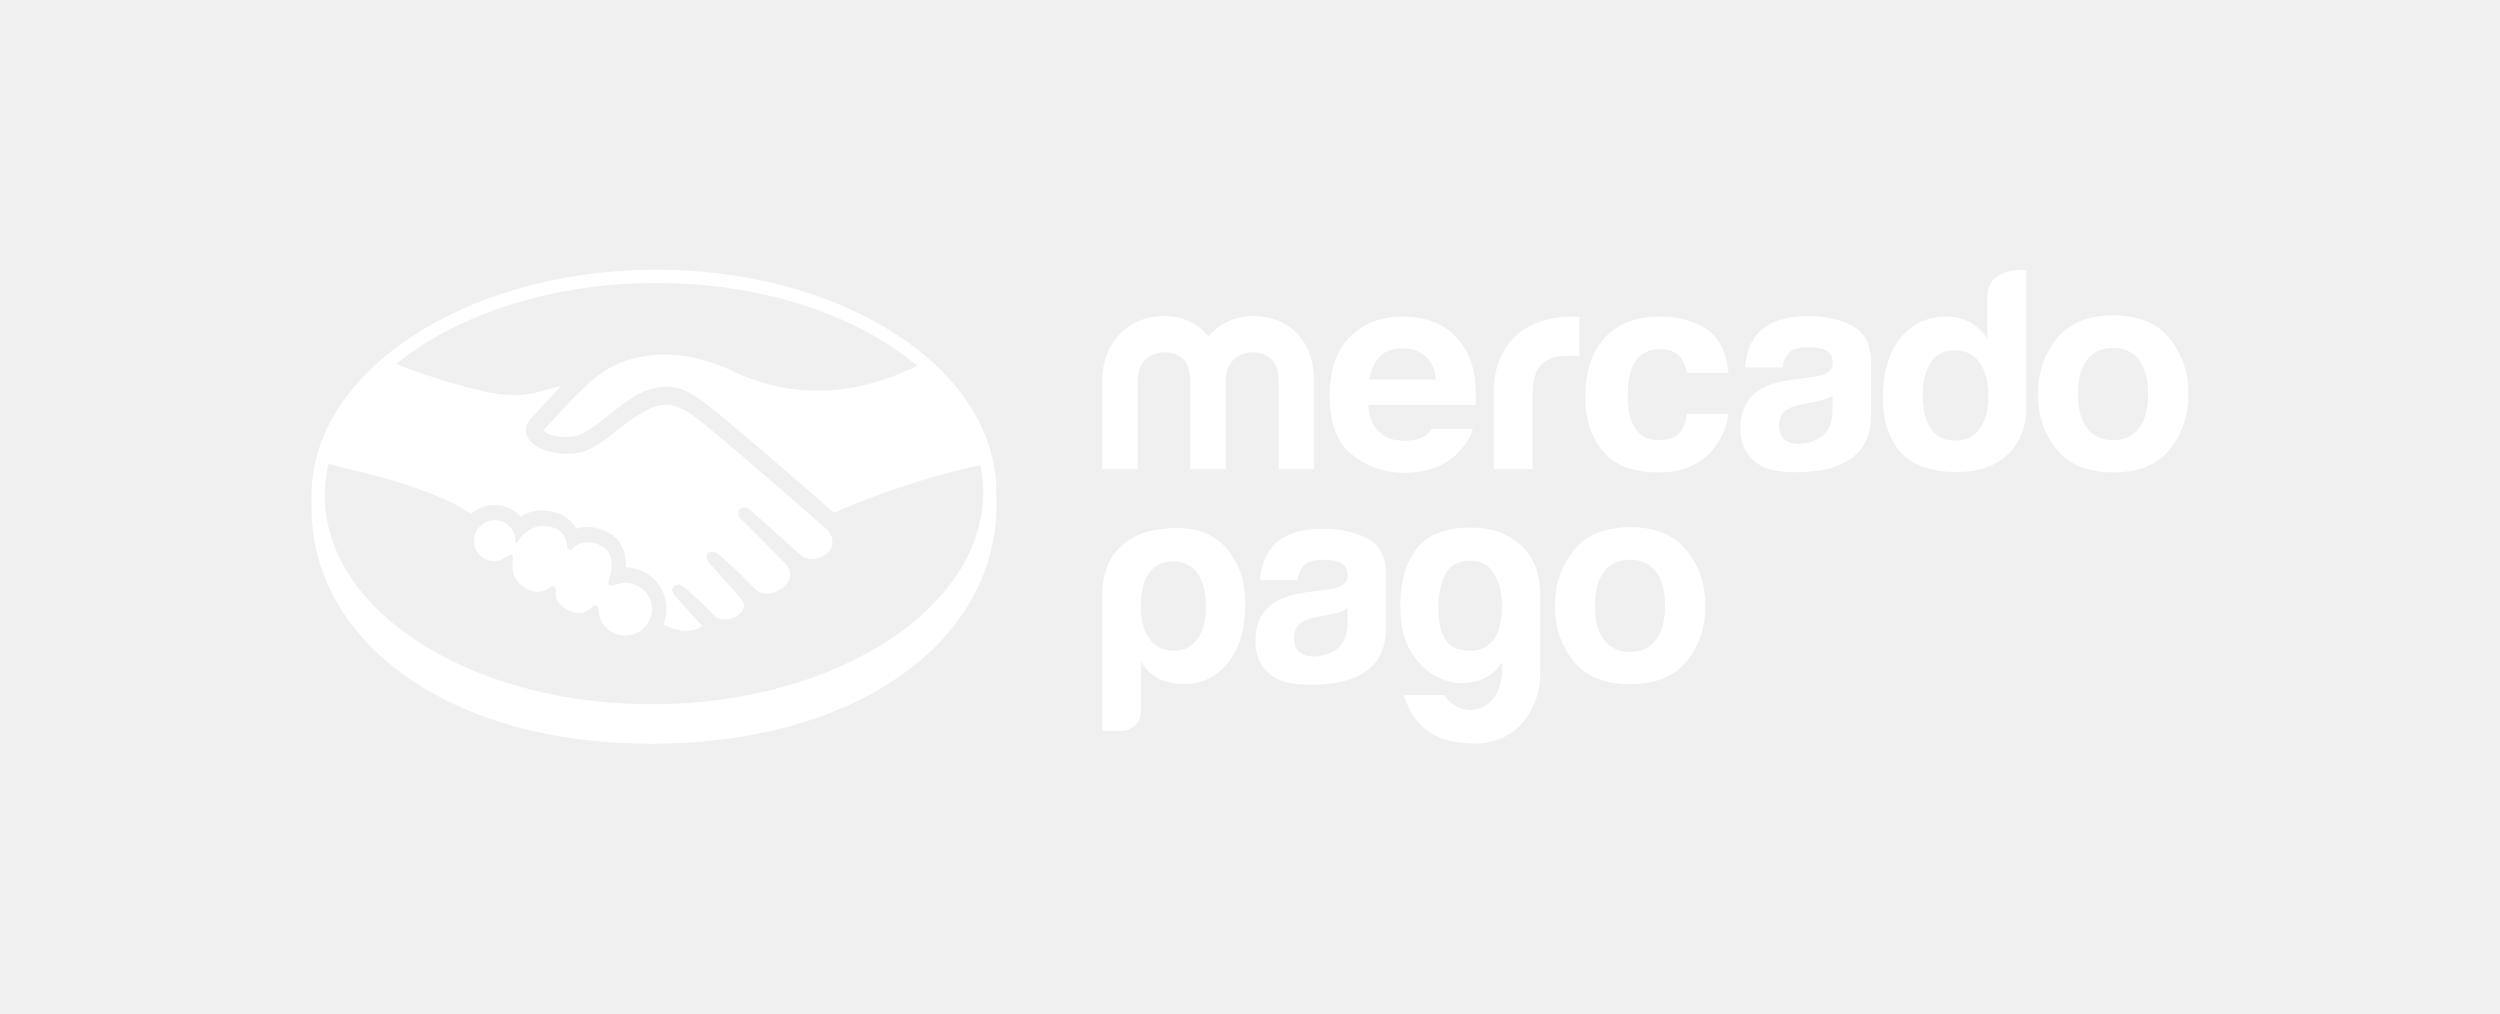
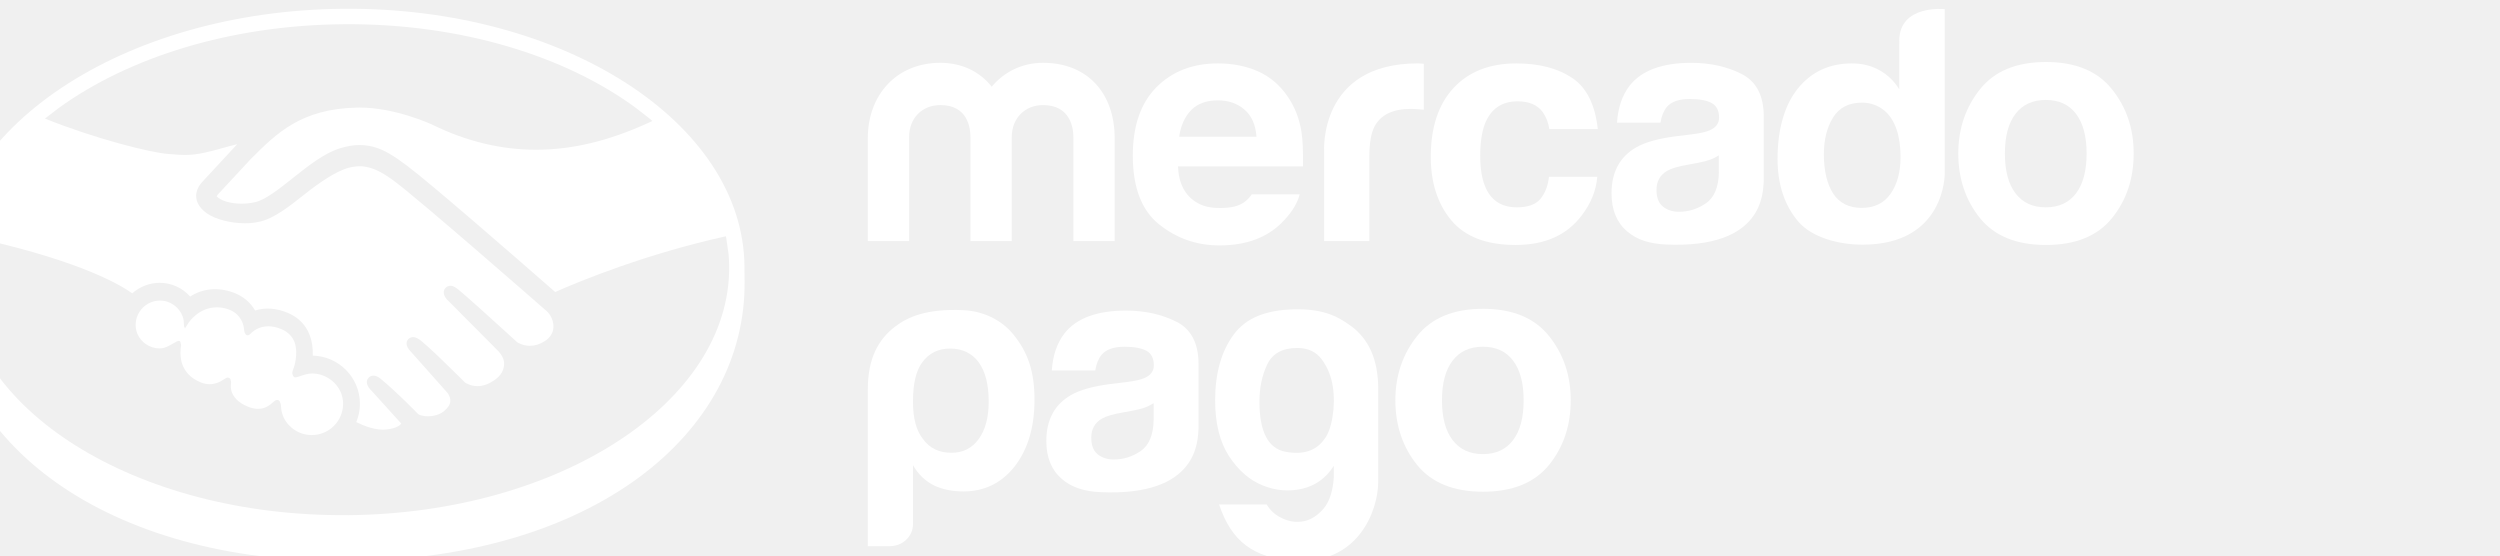
- <svg xmlns="http://www.w3.org/2000/svg" id="logos" viewBox="0 0 1048.82 425.2">
+ <svg xmlns="http://www.w3.org/2000/svg" id="logos" viewBox="150 110 900 200">
  <defs>
    <style>
      .cls-1 {
        fill: #fff;
        stroke-width: 0px;
      }
    </style>
  </defs>
  <g>
    <path class="cls-1" d="m910.3,142.12c-5.21-6.54-13.13-9.8-23.75-9.8s-18.53,3.27-23.74,9.8c-5.22,6.53-7.83,14.25-7.83,23.16s2.61,16.81,7.83,23.26c5.21,6.43,13.13,9.65,23.74,9.65s18.54-3.22,23.75-9.65c5.22-6.45,7.82-14.19,7.82-23.26s-2.6-16.63-7.82-23.16Zm-12.92,37.48c-2.53,3.35-6.15,5.04-10.89,5.04s-8.36-1.69-10.91-5.04c-2.55-3.35-3.82-8.13-3.82-14.32s1.27-10.95,3.82-14.29c2.55-3.34,6.19-5.01,10.91-5.01s8.35,1.67,10.89,5.01c2.53,3.34,3.8,8.11,3.8,14.29s-1.27,10.97-3.8,14.32Z" />
    <path class="cls-1" d="m777.02,136.65c-5.29-2.68-11.34-4.03-18.15-4.03-10.47,0-17.86,2.73-22.17,8.18-2.71,3.49-4.22,7.95-4.58,13.37h15.65c.38-2.4,1.15-4.29,2.31-5.69,1.61-1.89,4.36-2.84,8.23-2.84,3.46,0,6.08.48,7.88,1.45,1.78.96,2.68,2.72,2.68,5.26,0,2.09-1.16,3.61-3.49,4.61-1.3.57-3.46,1.04-6.48,1.42l-5.55.68c-6.3.8-11.08,2.13-14.32,3.99-5.92,3.41-8.88,8.93-8.88,16.55,0,5.87,1.83,10.41,5.52,13.61,3.67,3.21,8.34,4.55,13.98,4.81,35.37,1.59,34.98-18.64,35.3-22.84v-23.27c0-7.47-2.65-12.55-7.93-15.25Zm-8.22,35.32c-.11,5.42-1.66,9.15-4.64,11.2-2.99,2.05-6.24,3.07-9.78,3.07-2.24,0-4.14-.63-5.7-1.85-1.56-1.23-2.34-3.24-2.34-6.01,0-3.1,1.28-5.39,3.83-6.88,1.51-.87,3.99-1.61,7.45-2.2l3.69-.69c1.84-.35,3.28-.73,4.34-1.13,1.07-.38,2.1-.9,3.13-1.55v6.03Z" />
    <path class="cls-1" d="m696.36,146.48c4.05,0,7.01,1.25,8.94,3.75,1.31,1.84,2.13,3.93,2.45,6.24h17.45c-.95-8.81-4.03-14.95-9.24-18.43-5.22-3.47-11.9-5.21-20.07-5.21-9.61,0-17.15,2.95-22.61,8.84-5.46,5.9-8.2,14.15-8.2,24.75,0,9.38,2.47,17.04,7.42,22.93,4.95,5.89,12.66,8.84,23.14,8.84s18.42-3.53,23.76-10.61c3.35-4.38,5.23-9.03,5.62-13.94h-17.39c-.36,3.25-1.37,5.9-3.06,7.94-1.67,2.03-4.5,3.06-8.5,3.06-5.63,0-9.47-2.57-11.5-7.72-1.12-2.75-1.69-6.38-1.69-10.91s.57-8.54,1.69-11.43c2.12-5.39,6.05-8.1,11.79-8.1Z" />
    <path class="cls-1" d="m659.84,149.27c.79.04,1.69.11,2.73.23v-16.55c-.72-.05-1.19-.07-1.39-.1-.21-.02-.46-.03-.77-.03-35.85,0-33.72,31.73-33.72,31.73v32.24h16.27v-30.23c0-4.96.63-8.62,1.86-11.01,2.23-4.23,6.6-6.35,13.1-6.35.49,0,1.13.03,1.92.07Z" />
    <path class="cls-1" d="m567.25,190.74c6.28,5.06,13.54,7.61,21.76,7.61,9.96,0,17.71-3.01,23.24-9.02,2.99-3.16,4.86-6.29,5.65-9.38h-17.26c-.68.98-1.41,1.81-2.22,2.46-2.3,1.89-5.42,2.47-9.09,2.47-3.47,0-6.2-.52-8.66-2.07-4.06-2.5-6.35-6.72-6.59-12.91h45.01c.06-5.34-.11-9.43-.54-12.27-.74-4.84-2.4-9.1-4.92-12.77-2.81-4.16-6.38-7.21-10.68-9.15-4.31-1.92-9.15-2.88-14.52-2.88-9.06,0-16.42,2.85-22.1,8.56-5.67,5.72-8.52,13.92-8.52,24.63,0,11.43,3.15,19.67,9.44,24.74Zm11.54-41.08c2.29-2.35,5.5-3.53,9.65-3.53,3.81,0,7.01,1.11,9.59,3.34,2.57,2.22,4,5.48,4.3,9.75h-27.83c.58-4.02,2.03-7.2,4.3-9.56Z" />
    <path class="cls-1" d="m536.43,159.38v37.41h14.85v-37.06c0-15.93-9.56-27.12-25.79-27.12-7.55,0-14.08,3.31-18.47,8.61-4.17-5.3-10.59-8.61-18.48-8.61-15.89,0-26.13,11.67-26.13,27.12v37.06h14.87v-37.41c0-6.83,4.62-11.55,11.27-11.55,9.8,0,10.81,8.13,10.81,11.55v37.41h14.87v-37.41c0-6.83,4.73-11.55,11.26-11.55,9.8,0,10.93,8.13,10.93,11.55Z" />
    <path class="cls-1" d="m833.75,124.7l-.02,17.43c-1.81-2.92-4.17-5.2-7.08-6.83-2.9-1.64-6.23-2.47-9.98-2.47-8.13,0-14.6,3.03-19.46,9.06-4.86,6.05-7.29,14.77-7.29,25.31,0,9.15,2.47,16.65,7.4,22.49,4.93,5.83,14.6,8.39,23.19,8.39,29.95,0,29.6-25.68,29.6-25.68v-59.11s-16.37-1.75-16.37,11.41Zm-3.13,55.04c-2.37,3.4-5.86,5.1-10.43,5.1s-7.98-1.72-10.23-5.13c-2.25-3.43-3.37-8.41-3.37-14.11,0-5.3,1.1-9.72,3.31-13.29,2.21-3.57,5.67-5.36,10.4-5.36,3.1,0,5.82.98,8.17,2.94,3.81,3.25,5.73,9.09,5.73,16.64,0,5.4-1.2,9.81-3.58,13.21Z" />
    <path class="cls-1" d="m496.79,221.66c-13.4-.63-20.16,2.56-24.57,5.93-6.09,4.65-9.8,11.53-9.8,22.52v56.51h7.88c2.11,0,4.22-.73,5.77-2.16,1.74-1.6,2.61-3.56,2.61-5.86v-21.12c1.92,3.31,4.45,5.74,7.65,7.32,3.03,1.41,6.53,2.12,10.51,2.12,7.49,0,13.64-2.98,18.41-8.97,4.78-6.15,7.17-14.15,7.17-24.06s-2.26-16.97-7.68-23.57c-4.38-5.34-11.04-8.35-17.94-8.66Zm5.55,46.38c-2.39,3.31-5.66,4.96-9.8,4.96-4.46,0-7.89-1.64-10.28-4.96-2.39-2.99-3.59-7.45-3.59-13.45,0-6.43,1.11-11.16,3.34-14.15,2.4-3.29,5.75-4.96,10.05-4.96s7.89,1.66,10.28,4.96c2.4,3.31,3.59,8.02,3.59,14.15,0,5.68-1.19,10.14-3.59,13.45Z" />
    <path class="cls-1" d="m636.51,227.49c-5.53-4.19-11.18-6.38-20.89-6.12-9.86.27-17.03,3.03-21.49,9.07-4.46,6.05-6.68,13.95-6.68,23.68,0,8.33,1.68,15.04,5.04,20.17,3.37,5.1,7.4,8.6,12.1,10.47,4.68,1.89,9.42,2.28,14.2,1.19,4.77-1.11,8.57-3.84,11.39-8.24v3.99c-.32,5.03-1.53,8.8-3.63,11.32-2.13,2.5-4.47,4.04-7.06,4.59-2.56.54-5.16.24-7.73-.95-2.59-1.17-4.5-2.87-5.75-5.06h-17.14c4.44,13.34,12.41,19.23,26.77,20.27,23.16,1.67,30.54-17.94,30.52-28.52v-33.25c0-10.99-3.58-18.03-9.63-22.63Zm-6.81,32.66c-.63,3.68-1.64,6.4-3.06,8.12-2.97,4.08-7.6,5.53-13.84,4.37-6.27-1.19-9.4-7.2-9.4-18.03,0-5.03.93-9.51,2.82-13.45,1.88-3.91,5.47-5.89,10.79-5.89,3.91,0,6.89,1.42,8.92,4.24,2.04,2.83,3.34,6.05,3.88,9.67.55,3.61.5,7.27-.12,10.96Z" />
    <path class="cls-1" d="m573.53,225.84c-5.29-2.67-11.34-4.03-18.15-4.03-10.47,0-17.85,2.73-22.15,8.19-2.7,3.48-4.22,7.94-4.58,13.36h15.65c.38-2.39,1.15-4.29,2.3-5.68,1.61-1.89,4.36-2.85,8.23-2.85,3.47,0,6.09.48,7.88,1.45,1.78.96,2.67,2.72,2.67,5.26,0,2.08-1.16,3.62-3.49,4.6-1.3.57-3.46,1.04-6.48,1.42l-5.54.67c-6.3.8-11.09,2.13-14.31,3.99-5.93,3.41-8.88,8.92-8.88,16.54,0,5.87,1.83,10.41,5.52,13.61,3.67,3.21,8.34,4.55,13.99,4.81,35.36,1.58,34.96-18.64,35.28-22.84v-23.27c0-7.46-2.63-12.54-7.92-15.24Zm-8.22,35.31c-.1,5.43-1.66,9.15-4.63,11.2-2.98,2.05-6.24,3.07-9.78,3.07-2.24,0-4.13-.63-5.7-1.85-1.56-1.23-2.34-3.23-2.34-6,0-3.1,1.28-5.39,3.83-6.87,1.52-.87,3.99-1.61,7.45-2.2l3.7-.68c1.84-.35,3.29-.72,4.33-1.12,1.07-.39,2.11-.91,3.14-1.56v6.03Z" />
    <path class="cls-1" d="m683.89,221.17c-10.6,0-18.52,3.26-23.73,9.81-5.22,6.53-7.83,14.24-7.83,23.15s2.61,16.8,7.83,23.25c5.21,6.42,13.13,9.64,23.73,9.64s18.53-3.22,23.76-9.64c5.21-6.45,7.81-14.19,7.81-23.25s-2.6-16.62-7.81-23.15c-5.22-6.54-13.14-9.81-23.76-9.81Zm10.83,47.26c-2.53,3.36-6.15,5.05-10.87,5.05s-8.36-1.69-10.91-5.05c-2.56-3.35-3.83-8.12-3.83-14.31s1.27-10.95,3.83-14.29c2.54-3.34,6.18-5.01,10.91-5.01s8.35,1.67,10.87,5.01c2.53,3.34,3.79,8.1,3.79,14.29s-1.26,10.96-3.79,14.31Z" />
  </g>
  <g>
    <path class="cls-1" d="m418.01,205.93c-.43-51.76-65.1-93.43-144.45-92.77-79.34.66-143.3,43.4-142.87,95.16.01,1.34.02,5.04.03,5.5.46,54.91,57.04,98.92,144.49,98.19,87.98-.73,143.3-45.67,142.84-100.59l-.05-5.51Zm-142.9,89.52c-76.29.64-138.46-38.41-138.87-87.21-.02-1.97.1-3.91.29-5.85l.88-5.97c.13-.64.34-1.26.49-1.9,3.14.91,5.42,1.54,6.52,1.79,35.1,8,49.05,16.32,53.19,19.29,2.71-2.42,6.27-3.79,9.87-3.79h.01c4.21,0,8.16,1.8,10.97,4.94,4.41-2.84,9.78-3.44,15.22-1.55,3.56,1.22,6.37,3.49,8.17,6.59,3.63-1.16,7.74-.89,11.85.88,7.91,3.4,9.06,10.72,8.9,15.36,9.4.2,16.98,7.91,16.97,17.35,0,2.25-.45,4.51-1.31,6.57,2.61,1.31,7.06,3.14,11,2.66,3.74-.47,4.86-1.67,5.12-2.03.03-.03.05-.07.07-.1l-10.59-11.7c-1.85-1.74-2.32-3.52-1.21-4.74.46-.52,1.11-.81,1.82-.81,1.23,0,2.28.89,3.05,1.54,5.74,4.79,12.62,11.89,12.69,11.96l.17.19c.15.18.59.54,2.05.8.49.09,1.03.14,1.59.14,1.07,0,3.78-.18,5.76-1.8.36-.31.75-.68,1.12-1.07l.41-.53c1.8-2.3.09-4.64-.27-5.09l-12.89-14.5s-.51-.48-.94-1.07c-1.4-1.87-.77-3.1-.27-3.67.48-.51,1.11-.77,1.77-.77,1.15,0,2.22.76,3.2,1.58,3.45,2.89,8.14,7.5,12.67,11.96l2.85,2.82c.35.23,2.06,1.28,4.44,1.29,1.9,0,3.85-.65,5.79-1.93,2.69-1.75,3.94-3.9,3.82-6.55-.2-2.32-2.13-4.17-2.15-4.19l-17.73-17.84c-1.83-1.56-2.37-3.45-1.32-4.75.45-.56,1.2-.85,1.86-.87,1.15,0,2.16.76,3.17,1.61,3.15,2.64,9.85,8.64,19.91,17.82.58.53.94.85.99.9,0,0,1.84,1.27,4.55,1.28,1.79,0,3.59-.56,5.34-1.67,1.92-1.22,3.03-2.98,3.13-4.94.18-3.57-2.32-5.78-2.34-5.8-4.73-4.14-45.19-39.53-54.6-46.61-5.44-4.1-8.46-5.17-11.58-5.57-.33-.05-.68-.05-1.05-.06-1.25,0-2.86.22-4.18.57-4.8,1.31-11.1,5.79-15.55,9.32-5.79,4.59-11.21,8.9-16.5,10.08-1.66.37-3.48.6-5.36.56-4.99-.01-10.38-1.39-13.41-3.44-1.69-1.14-2.91-2.5-3.52-3.94-1.57-3.66.78-6.6,1.86-7.7l12.17-13.14c.09-.09.17-.17.25-.25-1.75.42-3.47.89-5.31,1.41-4.42,1.23-8.89,2.48-13.43,2.48h-.02c-1.52,0-3.02-.13-4.48-.24l-1.46-.11c-6.38-.41-26.66-5.56-44.54-12.75.02-.02.04-.04.06-.05l4.94-3.79c25.13-18.18,61.67-29.79,102.44-30.13,42.11-.35,79.9,11.4,105.39,30.2l4.9,3.81c.33.27.62.56.94.83l-1.6.74c-14.13,6.46-27.32,9.61-40.33,9.61h-.06c-12.5-.02-24.94-3.02-36.96-8.9-1.37-.64-13.85-6.27-26.45-6.29-.32,0-.66,0-.98.02-20.08.44-28.83,9.18-38.1,18.42l-11.98,12.9c-.24.31-.35.5-.39.61,1.38,1.56,4.98,2.65,8.88,2.66,1.67,0,3.34-.19,4.97-.55,3.66-.81,8.67-4.79,13.52-8.63l.34-.27c5.38-4.27,10.94-8.68,16.62-10.47,2.5-.8,4.91-1.2,7.17-1.2h.03c2.44,0,4.34.47,5.71.89,3,.89,6.41,2.87,11.39,6.63,8.14,6.11,36.66,30.89,53.24,45.39,9.23-4.07,32.62-13.68,61.4-20.05,0,0,0-.04.02-.11.04.21.11.41.15.63l.85,5.95c.12,1.46.2,2.93.21,4.41.41,48.8-61.1,88.88-137.4,89.52Z" />
    <path class="cls-1" d="m262.4,244.45h0c-1.58,0-3.28.58-4.4.97-.77.26-1.23.43-1.6.43h-.24l-.33-.16c-.24-.16-.36-.39-.42-.66-.33-.48-.23-1.23.35-2.65.03-.07,1.78-4.98.27-9.22-.74-1.85-2.12-3.54-4.6-4.61-1.68-.73-3.31-1.08-4.83-1.09-3.34,0-5.48,1.7-6.45,2.73-.24.25-.57.53-1.01.53-.14,0-.72-.08-.95-.79-.12-.17-.21-.4-.24-.73-.05-.71-.2-1.78-.61-2.93-.77-1.95-2.32-4.06-5.47-5.03-1.29-.4-2.57-.6-3.81-.6-6.52,0-10.06,5.37-10.2,5.6l-1.29,2.01-.05-.37s-.06.04-.07.04c-.27-.07-.31-2.36-.31-2.36-.06-.51-.18-1.01-.33-1.49-1.21-3.44-4.46-5.86-8.2-5.86-4.83,0-8.77,3.93-8.78,8.79,0,1.1.23,2.15.6,3.12,1.34,3.12,4.44,5.3,8.04,5.31,2.26,0,4.04-1.38,6.06-2.45.55-.29,1.12-.33,1.29-.09.16.22.21.47.23.74.11.22.17.47.13.78-.2,1.2-.47,3.79.36,6.5.89,2.59,2.83,5.23,6.87,6.8,1.02.4,2.04.59,3.04.6,1.81,0,3.59-.62,5.45-1.93.45-.32.79-.47,1.11-.45.22.02.56.09.79.35.18.2.25.44.27.68.14.33.16.69.1,1.05-.1.67-.14,1.7.17,2.87.62,1.87,2.17,4,5.92,5.52,1.29.53,2.51.79,3.64.79,2.48,0,4.18-1.25,5.52-2.49.47-.43.89-.72,1.36-.72.7,0,.98.51,1.11,1.02.22.44.26.98.27,1.27.05,1.38.38,2.67.88,3.87,1.78,3.83,5.67,6.47,10.2,6.48,6.21,0,11.27-5.04,11.28-11.24,0-1.46-.3-2.85-.82-4.13-1.75-3.95-5.7-6.74-10.3-6.8Z" />
  </g>
</svg>
